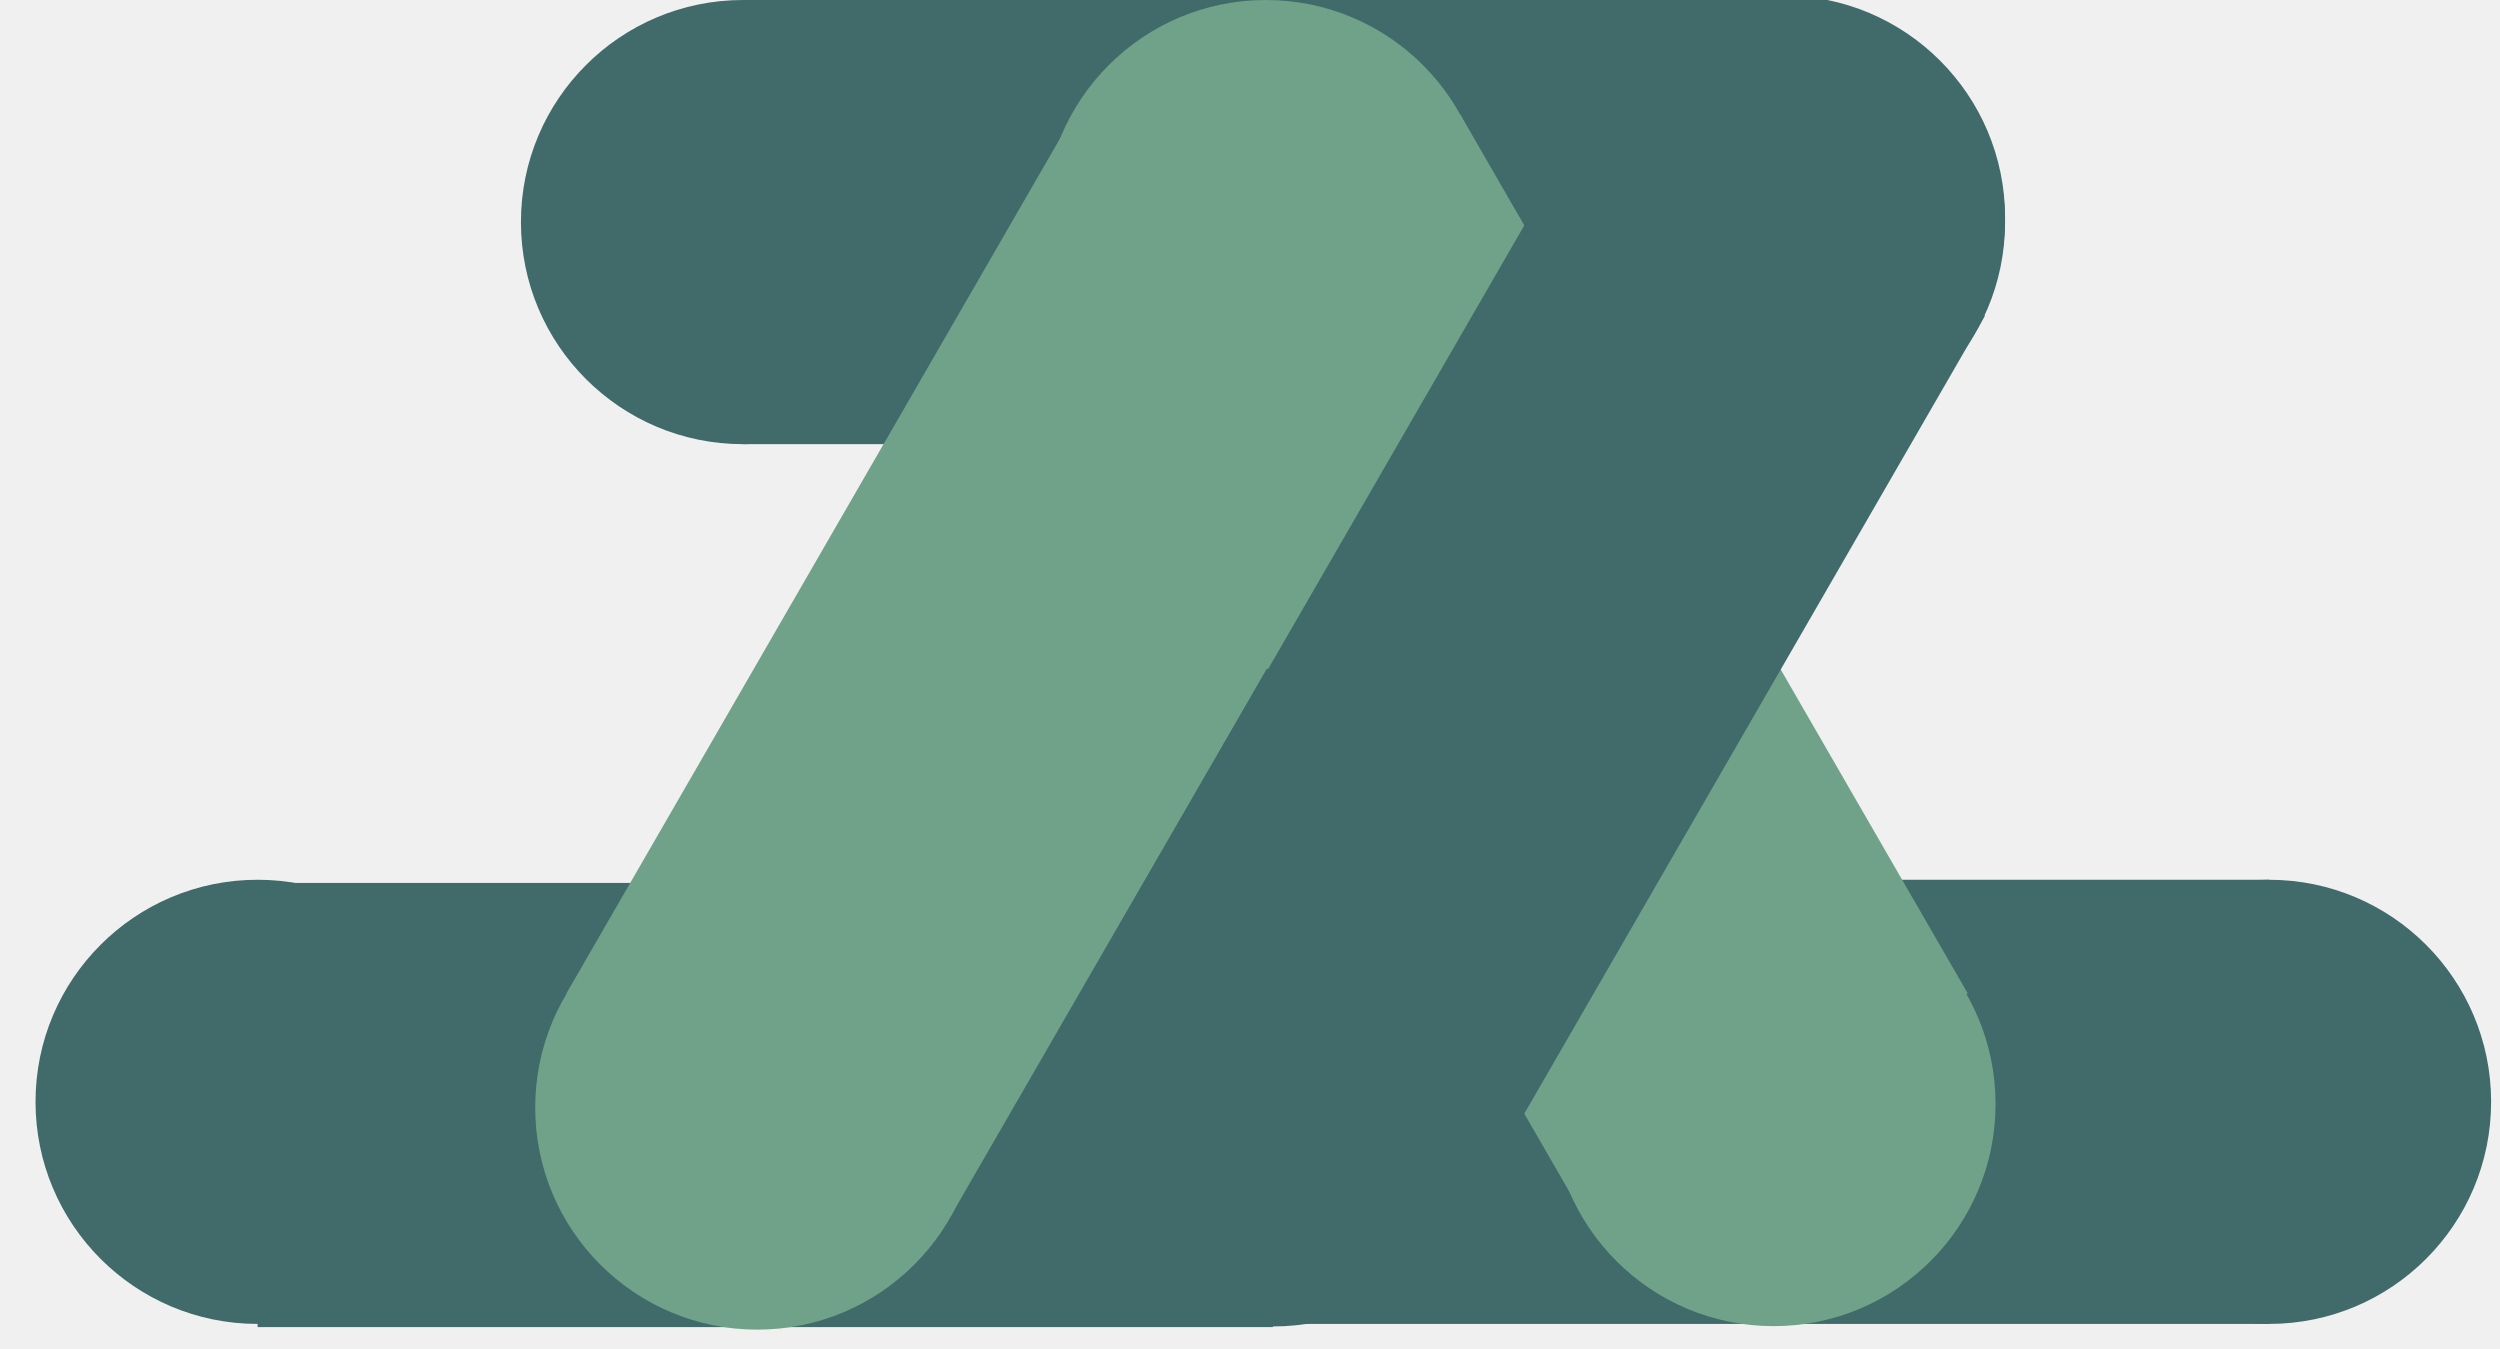
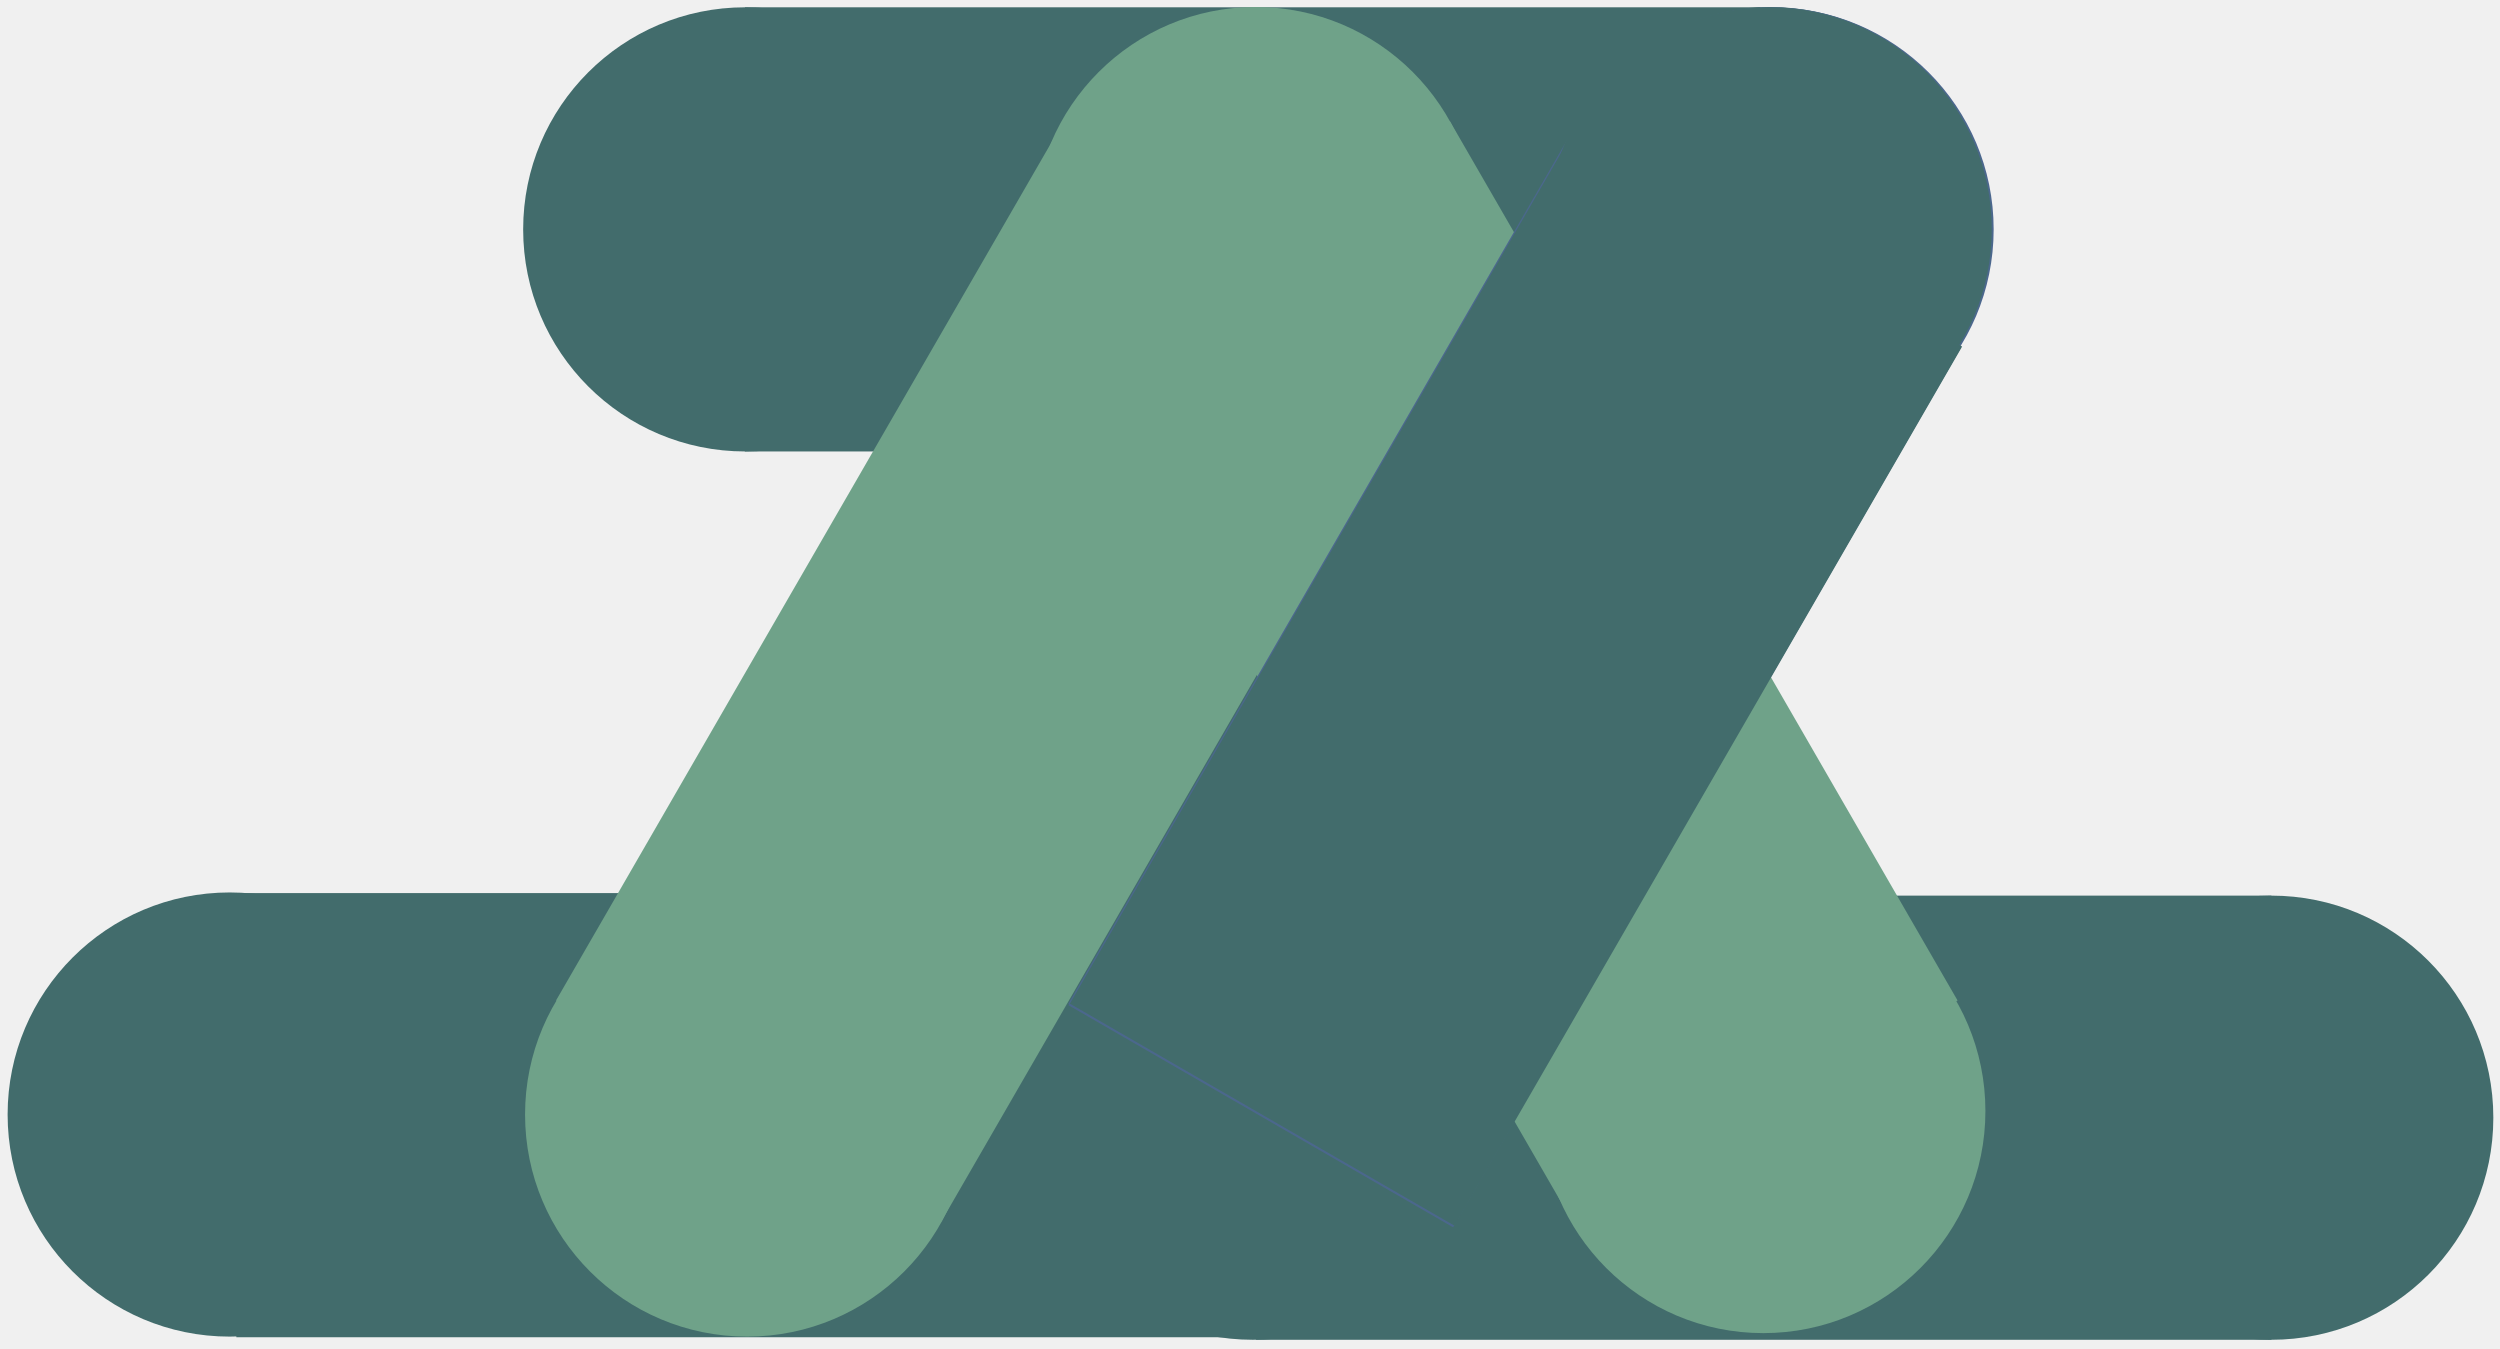
<svg xmlns="http://www.w3.org/2000/svg" version="1.1" id="Layer_1" x="0px" y="0px" viewBox="0 0 788 425" style="enable-background:new 0 0 788 425;" xml:space="preserve">
  <style type="text/css">
- 	.st0{fill:#FFFFFF;}
- 	.st1{fill:none;}
- 	.st2{fill:#416B6B;}
- 	.st3{fill:#6FA288;}
+ 	.st0{fill:#426C6C;}
+ 	.st1{fill:#4B678D;}
+ 	.st2{fill:#6FA289;}
</style>
-   <polygon class="st0" points="394.1,72.3 233.6,349.3 554.6,349.3 " />
-   <line class="st1" x1="394.2" y1="72.8" x2="234.2" y2="348.9" />
-   <line class="st1" x1="394.2" y1="72.8" x2="554.2" y2="348.9" />
-   <line class="st1" x1="234.2" y1="348.9" x2="554.2" y2="348.9" />
  <g>
-     <rect x="395.2" y="277.3" class="st2" width="320" height="140" />
-     <rect x="234.1" class="st2" width="320" height="140" />
-     <circle class="st2" cx="562" cy="70" r="70" />
-     <g>
-       <circle class="st2" cx="234.2" cy="70" r="70" />
-     </g>
-     <circle class="st2" cx="715.2" cy="347.3" r="70" />
-     <rect x="319.9" y="140.8" transform="matrix(0.5 -0.866 0.866 0.5 57.3542 521.0283)" class="st2" width="320" height="140" />
-     <circle class="st2" cx="400" cy="347.9" r="70" />
+     <circle class="st0" cx="557.8" cy="72.2" r="70" />
+     <circle class="st0" cx="72.4" cy="351.3" r="70" />
+     <circle class="st0" cx="394.9" cy="352.3" r="70" />
+     <rect x="74.5" y="281.5" class="st0" width="320" height="140" />
+     <rect x="317.4" y="141.2" transform="matrix(0.5 -0.866 0.866 0.5 55.8212 519.027)" class="st0" width="320" height="140" />
  </g>
-   <circle class="st2" cx="562" cy="68.6" r="70" />
-   <rect x="81.2" y="278.3" class="st2" width="320" height="140" />
-   <circle class="st2" cx="401.2" cy="348.1" r="70" />
-   <circle class="st2" cx="81.2" cy="347.3" r="70" />
+   <rect x="395.9" y="282.3" class="st0" width="320" height="140" />
+   <rect x="234.8" y="2.3" class="st0" width="320" height="140" />
+   <circle class="st0" cx="395" cy="351.4" r="70" />
+   <circle class="st1" cx="558.4" cy="72.3" r="70" />
+   <circle class="st0" cx="715.9" cy="352.3" r="70" />
+   <rect x="317.4" y="143.3" transform="matrix(0.5 -0.866 0.866 0.5 53.9826 520.0659)" class="st1" width="320" height="140" />
+   <circle class="st0" cx="234.9" cy="72.3" r="70" />
  <g>
-     <rect x="159.1" y="139.6" transform="matrix(0.5 -0.866 0.866 0.5 -21.9308 381.1525)" class="st3" width="320" height="140" />
-     <circle class="st3" cx="238.7" cy="349.1" r="70" />
-     <circle class="st3" cx="559" cy="348" r="70" />
-     <circle class="st3" cx="399" cy="70" r="70" />
-     <rect x="319.6" y="139.6" transform="matrix(0.5 0.866 -0.866 0.5 421.3107 -310.5937)" class="st3" width="320" height="140" />
+     <rect x="155.9" y="141.8" transform="matrix(0.5 -0.866 0.866 0.5 -25.4694 379.4342)" class="st2" width="320" height="140" />
+     <circle class="st2" cx="235.5" cy="351.3" r="70" />
+     <circle class="st2" cx="555.8" cy="350.2" r="70" />
+     <circle class="st2" cx="395.8" cy="72.2" r="70" />
+     <rect x="406.4" y="51.8" transform="matrix(0.866 -0.5 0.5 0.866 -42.0574 266.5796)" class="st2" width="140" height="320" />
  </g>
-   <rect x="325" y="133.1" transform="matrix(0.5 -0.866 0.866 0.5 66.6476 521.5641)" class="st2" width="320" height="140" />
+   <rect x="317.4" y="142.8" transform="matrix(0.5 -0.866 0.866 0.5 54.3787 519.8599)" class="st1" width="320" height="140" />
+   <circle class="st0" cx="557.8" cy="72.3" r="70" />
+   <rect x="317.8" y="142.8" transform="matrix(0.5 -0.866 0.866 0.5 54.6553 520.1667)" class="st0" width="320" height="140" />
</svg>
